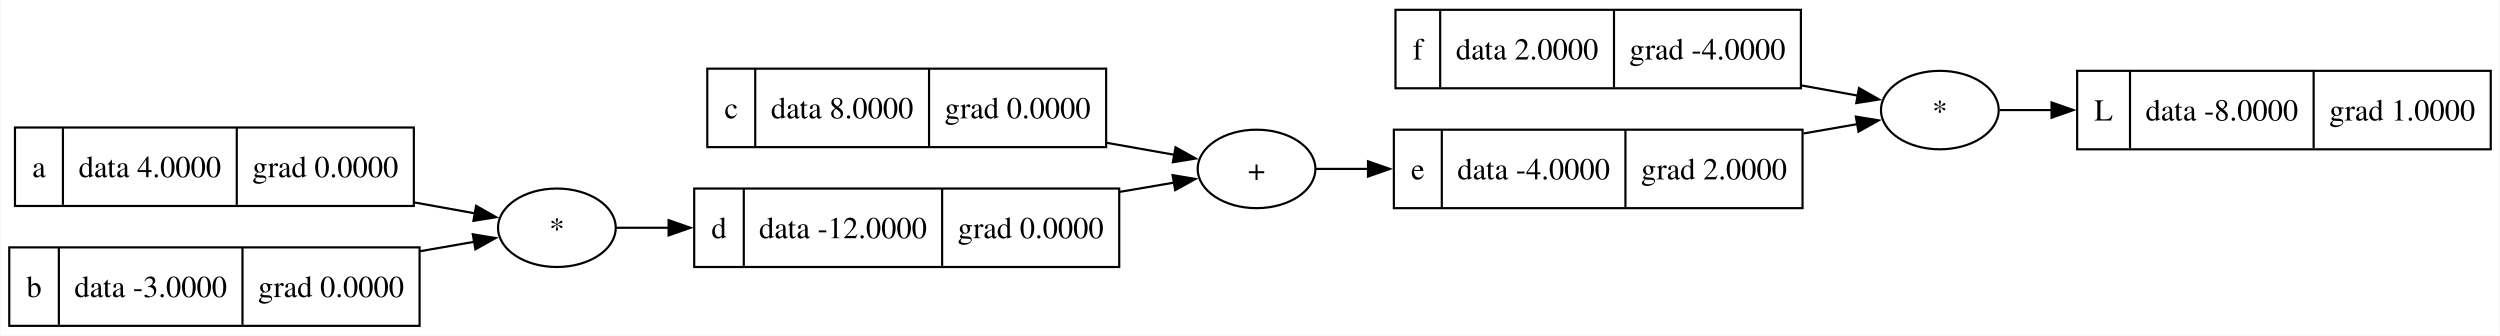
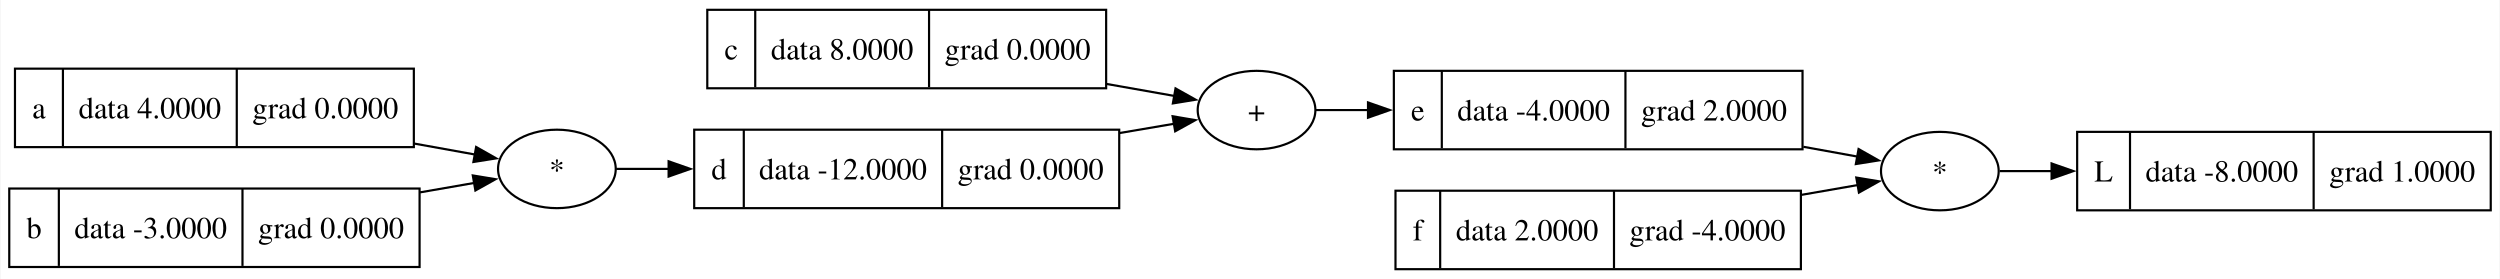
- <svg xmlns="http://www.w3.org/2000/svg" width="1147pt" height="154pt" viewBox="0.00 0.00 1146.50 154.00">
-   <g id="graph0" class="graph" transform="scale(1 1) rotate(0) translate(4 150)">
-     <polygon fill="white" stroke="none" points="-4,4 -4,-150 1142.5,-150 1142.5,4 -4,4" />
+ <svg xmlns="http://www.w3.org/2000/svg" width="1147pt" height="128pt" viewBox="0.00 0.00 1146.50 128.00">
+   <g id="graph0" class="graph" transform="scale(1 1) rotate(0) translate(4 124)">
+     <polygon fill="white" stroke="none" points="-4,4 -4,-124 1142.5,-124 1142.5,4 -4,4" />
    <g id="node1" class="node">
-       <polygon fill="none" stroke="black" points="636,-109.5 636,-145.5 822,-145.5 822,-109.5 636,-109.5" />
-       <text text-anchor="middle" x="646.25" y="-122.7" font-family="Times,serif" font-size="14.00">f</text>
-       <polyline fill="none" stroke="black" points="656.5,-110 656.5,-145.5" />
-       <text text-anchor="middle" x="696.38" y="-122.7" font-family="Times,serif" font-size="14.00">data 2.0000</text>
-       <polyline fill="none" stroke="black" points="736.25,-110 736.25,-145.5" />
-       <text text-anchor="middle" x="779.12" y="-122.7" font-family="Times,serif" font-size="14.00">grad -4.0000</text>
+       <polygon fill="none" stroke="black" points="320.25,-83.5 320.25,-119.5 503.25,-119.5 503.25,-83.5 320.25,-83.5" />
+       <text text-anchor="middle" x="331.25" y="-96.7" font-family="Times,serif" font-size="14.00">c</text>
+       <polyline fill="none" stroke="black" points="342.25,-84 342.25,-119.5" />
+       <text text-anchor="middle" x="382.12" y="-96.7" font-family="Times,serif" font-size="14.00">data 8.0000</text>
+       <polyline fill="none" stroke="black" points="422,-84 422,-119.5" />
+       <text text-anchor="middle" x="462.62" y="-96.7" font-family="Times,serif" font-size="14.00">grad 0.0000</text>
+     </g>
+     <g id="node6" class="node">
+       <ellipse fill="none" stroke="black" cx="572.25" cy="-73.5" rx="27" ry="18" />
+       <text text-anchor="middle" x="572.25" y="-68.45" font-family="Times,serif" font-size="14.00">+</text>
+     </g>
+     <g id="edge7" class="edge">
+       <path fill="none" stroke="black" d="M503.57,-85.46C514.47,-83.53 525.06,-81.66 534.51,-79.99" />
+       <polygon fill="black" stroke="black" points="535.08,-83.44 544.32,-78.26 533.86,-76.55 535.08,-83.44" />
+     </g>
+     <g id="node2" class="node">
+       <polygon fill="none" stroke="black" points="948.75,-27.5 948.75,-63.5 1138.5,-63.5 1138.5,-27.5 948.75,-27.5" />
+       <text text-anchor="middle" x="960.88" y="-40.7" font-family="Times,serif" font-size="14.00">L</text>
+       <polyline fill="none" stroke="black" points="973,-28 973,-63.5" />
+       <text text-anchor="middle" x="1015.12" y="-40.7" font-family="Times,serif" font-size="14.00">data -8.0000</text>
+       <polyline fill="none" stroke="black" points="1057.25,-28 1057.25,-63.5" />
+       <text text-anchor="middle" x="1097.88" y="-40.7" font-family="Times,serif" font-size="14.00">grad 1.0000</text>
+     </g>
+     <g id="node3" class="node">
+       <ellipse fill="none" stroke="black" cx="885.75" cy="-45.5" rx="27" ry="18" />
+       <text text-anchor="middle" x="885.75" y="-40.45" font-family="Times,serif" font-size="14.00">*</text>
+     </g>
+     <g id="edge1" class="edge">
+       <path fill="none" stroke="black" d="M913.19,-45.5C920.34,-45.5 928.53,-45.5 937.24,-45.5" />
+       <polygon fill="black" stroke="black" points="937.01,-49 947.01,-45.5 937.01,-42 937.01,-49" />
+     </g>
+     <g id="node4" class="node">
+       <polygon fill="none" stroke="black" points="2.62,-56.5 2.62,-92.5 185.62,-92.5 185.62,-56.5 2.62,-56.5" />
+       <text text-anchor="middle" x="13.62" y="-69.7" font-family="Times,serif" font-size="14.00">a</text>
+       <polyline fill="none" stroke="black" points="24.62,-57 24.62,-92.5" />
+       <text text-anchor="middle" x="64.5" y="-69.7" font-family="Times,serif" font-size="14.00">data 4.0000</text>
+       <polyline fill="none" stroke="black" points="104.38,-57 104.38,-92.5" />
+       <text text-anchor="middle" x="145" y="-69.7" font-family="Times,serif" font-size="14.00">grad 0.0000</text>
+     </g>
+     <g id="node10" class="node">
+       <ellipse fill="none" stroke="black" cx="251.25" cy="-46.5" rx="27" ry="18" />
+       <text text-anchor="middle" x="251.25" y="-41.45" font-family="Times,serif" font-size="14.00">*</text>
+     </g>
+     <g id="edge5" class="edge">
+       <path fill="none" stroke="black" d="M185.81,-58.13C195.66,-56.35 205.21,-54.63 213.82,-53.08" />
+       <polygon fill="black" stroke="black" points="214.19,-56.57 223.41,-51.34 212.95,-49.68 214.19,-56.57" />
    </g>
    <g id="node5" class="node">
-       <ellipse fill="none" stroke="black" cx="885.75" cy="-99.5" rx="27" ry="18" />
-       <text text-anchor="middle" x="885.75" y="-94.45" font-family="Times,serif" font-size="14.00">*</text>
+       <polygon fill="none" stroke="black" points="635.25,-55.5 635.25,-91.5 822.75,-91.5 822.75,-55.5 635.25,-55.5" />
+       <text text-anchor="middle" x="646.25" y="-68.7" font-family="Times,serif" font-size="14.00">e</text>
+       <polyline fill="none" stroke="black" points="657.25,-56 657.25,-91.5" />
+       <text text-anchor="middle" x="699.38" y="-68.7" font-family="Times,serif" font-size="14.00">data -4.0000</text>
+       <polyline fill="none" stroke="black" points="741.5,-56 741.5,-91.5" />
+       <text text-anchor="middle" x="782.12" y="-68.7" font-family="Times,serif" font-size="14.00">grad 2.0000</text>
    </g>
-     <g id="edge5" class="edge">
-       <path fill="none" stroke="black" d="M822.25,-110.81C831.39,-109.16 840.23,-107.56 848.25,-106.1" />
-       <polygon fill="black" stroke="black" points="848.65,-109.59 857.87,-104.36 847.4,-102.7 848.65,-109.59" />
+     <g id="edge4" class="edge">
+       <path fill="none" stroke="black" d="M823.14,-56.65C831.9,-55.06 840.38,-53.53 848.09,-52.13" />
+       <polygon fill="black" stroke="black" points="848.46,-55.62 857.68,-50.4 847.21,-48.73 848.46,-55.62" />
    </g>
-     <g id="node2" class="node">
-       <polygon fill="none" stroke="black" points="635.25,-54.5 635.25,-90.5 822.75,-90.5 822.75,-54.5 635.25,-54.5" />
-       <text text-anchor="middle" x="646.25" y="-67.7" font-family="Times,serif" font-size="14.00">e</text>
-       <polyline fill="none" stroke="black" points="657.25,-55 657.25,-90.5" />
-       <text text-anchor="middle" x="699.38" y="-67.7" font-family="Times,serif" font-size="14.00">data -4.0000</text>
-       <polyline fill="none" stroke="black" points="741.5,-55 741.5,-90.5" />
-       <text text-anchor="middle" x="782.12" y="-67.7" font-family="Times,serif" font-size="14.00">grad 2.0000</text>
+     <g id="edge2" class="edge">
+       <path fill="none" stroke="black" d="M599.5,-73.5C606.66,-73.5 614.87,-73.5 623.6,-73.5" />
+       <polygon fill="black" stroke="black" points="623.39,-77 633.39,-73.5 623.39,-70 623.39,-77" />
+     </g>
+     <g id="node7" class="node">
+       <polygon fill="none" stroke="black" points="0,-1.5 0,-37.5 188.25,-37.5 188.25,-1.5 0,-1.5" />
+       <text text-anchor="middle" x="11.38" y="-14.7" font-family="Times,serif" font-size="14.00">b</text>
+       <polyline fill="none" stroke="black" points="22.75,-2 22.75,-37.5" />
+       <text text-anchor="middle" x="64.88" y="-14.7" font-family="Times,serif" font-size="14.00">data -3.0000</text>
+       <polyline fill="none" stroke="black" points="107,-2 107,-37.5" />
+       <text text-anchor="middle" x="147.62" y="-14.7" font-family="Times,serif" font-size="14.00">grad 0.0000</text>
+     </g>
+     <g id="edge6" class="edge">
+       <path fill="none" stroke="black" d="M188.49,-35.75C197.27,-37.28 205.77,-38.76 213.51,-40.1" />
+       <polygon fill="black" stroke="black" points="212.66,-43.51 223.11,-41.78 213.86,-36.61 212.66,-43.51" />
+     </g>
+     <g id="node8" class="node">
+       <polygon fill="none" stroke="black" points="636,-0.5 636,-36.5 822,-36.5 822,-0.5 636,-0.5" />
+       <text text-anchor="middle" x="646.25" y="-13.7" font-family="Times,serif" font-size="14.00">f</text>
+       <polyline fill="none" stroke="black" points="656.5,-1 656.5,-36.5" />
+       <text text-anchor="middle" x="696.38" y="-13.7" font-family="Times,serif" font-size="14.00">data 2.0000</text>
+       <polyline fill="none" stroke="black" points="736.25,-1 736.25,-36.5" />
+       <text text-anchor="middle" x="779.12" y="-13.7" font-family="Times,serif" font-size="14.00">grad -4.0000</text>
    </g>
    <g id="edge8" class="edge">
-       <path fill="none" stroke="black" d="M823.14,-88.75C831.9,-90.28 840.38,-91.76 848.09,-93.1" />
-       <polygon fill="black" stroke="black" points="847.22,-96.51 857.68,-94.78 848.43,-89.61 847.22,-96.51" />
+       <path fill="none" stroke="black" d="M822.25,-34.6C831.39,-36.19 840.23,-37.73 848.25,-39.13" />
+       <polygon fill="black" stroke="black" points="847.41,-42.54 857.87,-40.81 848.62,-35.64 847.41,-42.54" />
    </g>
-     <g id="node3" class="node">
-       <ellipse fill="none" stroke="black" cx="572.25" cy="-72.5" rx="27" ry="18" />
-       <text text-anchor="middle" x="572.25" y="-67.45" font-family="Times,serif" font-size="14.00">+</text>
-     </g>
-     <g id="edge1" class="edge">
-       <path fill="none" stroke="black" d="M599.5,-72.5C606.66,-72.5 614.87,-72.5 623.6,-72.5" />
-       <polygon fill="black" stroke="black" points="623.39,-76 633.39,-72.5 623.39,-69 623.39,-76" />
-     </g>
-     <g id="node4" class="node">
-       <polygon fill="none" stroke="black" points="948.75,-81.5 948.75,-117.5 1138.5,-117.5 1138.5,-81.5 948.75,-81.5" />
-       <text text-anchor="middle" x="960.88" y="-94.7" font-family="Times,serif" font-size="14.00">L</text>
-       <polyline fill="none" stroke="black" points="973,-82 973,-117.5" />
-       <text text-anchor="middle" x="1015.12" y="-94.7" font-family="Times,serif" font-size="14.00">data -8.0000</text>
-       <polyline fill="none" stroke="black" points="1057.25,-82 1057.25,-117.5" />
-       <text text-anchor="middle" x="1097.88" y="-94.7" font-family="Times,serif" font-size="14.00">grad 1.0000</text>
-     </g>
-     <g id="edge2" class="edge">
-       <path fill="none" stroke="black" d="M913.19,-99.5C920.34,-99.5 928.53,-99.5 937.24,-99.5" />
-       <polygon fill="black" stroke="black" points="937.01,-103 947.01,-99.5 937.01,-96 937.01,-103" />
-     </g>
-     <g id="node6" class="node">
-       <polygon fill="none" stroke="black" points="320.25,-82.5 320.25,-118.5 503.25,-118.5 503.25,-82.5 320.25,-82.5" />
-       <text text-anchor="middle" x="331.25" y="-95.7" font-family="Times,serif" font-size="14.00">c</text>
-       <polyline fill="none" stroke="black" points="342.25,-83 342.25,-118.5" />
-       <text text-anchor="middle" x="382.12" y="-95.7" font-family="Times,serif" font-size="14.00">data 8.0000</text>
-       <polyline fill="none" stroke="black" points="422,-83 422,-118.5" />
-       <text text-anchor="middle" x="462.62" y="-95.7" font-family="Times,serif" font-size="14.00">grad 0.0000</text>
+     <g id="node9" class="node">
+       <polygon fill="none" stroke="black" points="314.25,-28.5 314.25,-64.5 509.25,-64.5 509.25,-28.5 314.25,-28.5" />
+       <text text-anchor="middle" x="325.62" y="-41.7" font-family="Times,serif" font-size="14.00">d</text>
+       <polyline fill="none" stroke="black" points="337,-29 337,-64.5" />
+       <text text-anchor="middle" x="382.5" y="-41.7" font-family="Times,serif" font-size="14.00">data -12.0000</text>
+       <polyline fill="none" stroke="black" points="428,-29 428,-64.5" />
+       <text text-anchor="middle" x="468.62" y="-41.7" font-family="Times,serif" font-size="14.00">grad 0.0000</text>
    </g>
    <g id="edge9" class="edge">
-       <path fill="none" stroke="black" d="M503.57,-84.46C514.47,-82.53 525.06,-80.66 534.51,-78.99" />
-       <polygon fill="black" stroke="black" points="535.08,-82.44 544.32,-77.26 533.86,-75.55 535.08,-82.44" />
-     </g>
-     <g id="node7" class="node">
-       <polygon fill="none" stroke="black" points="2.62,-55.5 2.62,-91.5 185.62,-91.5 185.62,-55.5 2.62,-55.5" />
-       <text text-anchor="middle" x="13.62" y="-68.7" font-family="Times,serif" font-size="14.00">a</text>
-       <polyline fill="none" stroke="black" points="24.62,-56 24.62,-91.5" />
-       <text text-anchor="middle" x="64.5" y="-68.7" font-family="Times,serif" font-size="14.00">data 4.0000</text>
-       <polyline fill="none" stroke="black" points="104.38,-56 104.38,-91.5" />
-       <text text-anchor="middle" x="145" y="-68.7" font-family="Times,serif" font-size="14.00">grad 0.0000</text>
-     </g>
-     <g id="node9" class="node">
-       <ellipse fill="none" stroke="black" cx="251.25" cy="-45.5" rx="27" ry="18" />
-       <text text-anchor="middle" x="251.25" y="-40.45" font-family="Times,serif" font-size="14.00">*</text>
-     </g>
-     <g id="edge4" class="edge">
-       <path fill="none" stroke="black" d="M185.81,-57.13C195.66,-55.35 205.21,-53.63 213.82,-52.08" />
-       <polygon fill="black" stroke="black" points="214.19,-55.57 223.41,-50.34 212.95,-48.68 214.19,-55.57" />
-     </g>
-     <g id="node8" class="node">
-       <polygon fill="none" stroke="black" points="314.25,-27.5 314.25,-63.5 509.25,-63.5 509.25,-27.5 314.25,-27.5" />
-       <text text-anchor="middle" x="325.62" y="-40.7" font-family="Times,serif" font-size="14.00">d</text>
-       <polyline fill="none" stroke="black" points="337,-28 337,-63.5" />
-       <text text-anchor="middle" x="382.5" y="-40.7" font-family="Times,serif" font-size="14.00">data -12.0000</text>
-       <polyline fill="none" stroke="black" points="428,-28 428,-63.5" />
-       <text text-anchor="middle" x="468.62" y="-40.7" font-family="Times,serif" font-size="14.00">grad 0.0000</text>
-     </g>
-     <g id="edge7" class="edge">
-       <path fill="none" stroke="black" d="M509.52,-61.98C518.33,-63.49 526.85,-64.94 534.59,-66.25" />
-       <polygon fill="black" stroke="black" points="533.74,-69.66 544.19,-67.89 534.92,-62.76 533.74,-69.66" />
+       <path fill="none" stroke="black" d="M509.52,-62.98C518.33,-64.49 526.85,-65.94 534.59,-67.25" />
+       <polygon fill="black" stroke="black" points="533.74,-70.66 544.19,-68.89 534.92,-63.76 533.74,-70.66" />
    </g>
    <g id="edge3" class="edge">
-       <path fill="none" stroke="black" d="M278.42,-45.5C285.59,-45.5 293.84,-45.5 302.63,-45.5" />
-       <polygon fill="black" stroke="black" points="302.51,-49 312.51,-45.5 302.51,-42 302.51,-49" />
-     </g>
-     <g id="node10" class="node">
-       <polygon fill="none" stroke="black" points="0,-0.5 0,-36.5 188.25,-36.5 188.25,-0.5 0,-0.5" />
-       <text text-anchor="middle" x="11.38" y="-13.7" font-family="Times,serif" font-size="14.00">b</text>
-       <polyline fill="none" stroke="black" points="22.75,-1 22.75,-36.5" />
-       <text text-anchor="middle" x="64.88" y="-13.7" font-family="Times,serif" font-size="14.00">data -3.0000</text>
-       <polyline fill="none" stroke="black" points="107,-1 107,-36.5" />
-       <text text-anchor="middle" x="147.62" y="-13.7" font-family="Times,serif" font-size="14.00">grad 0.0000</text>
-     </g>
-     <g id="edge6" class="edge">
-       <path fill="none" stroke="black" d="M188.49,-34.75C197.27,-36.28 205.77,-37.76 213.51,-39.1" />
-       <polygon fill="black" stroke="black" points="212.66,-42.51 223.11,-40.78 213.86,-35.61 212.66,-42.51" />
+       <path fill="none" stroke="black" d="M278.42,-46.5C285.59,-46.5 293.84,-46.5 302.63,-46.5" />
+       <polygon fill="black" stroke="black" points="302.51,-50 312.51,-46.5 302.51,-43 302.51,-50" />
    </g>
  </g>
</svg>
